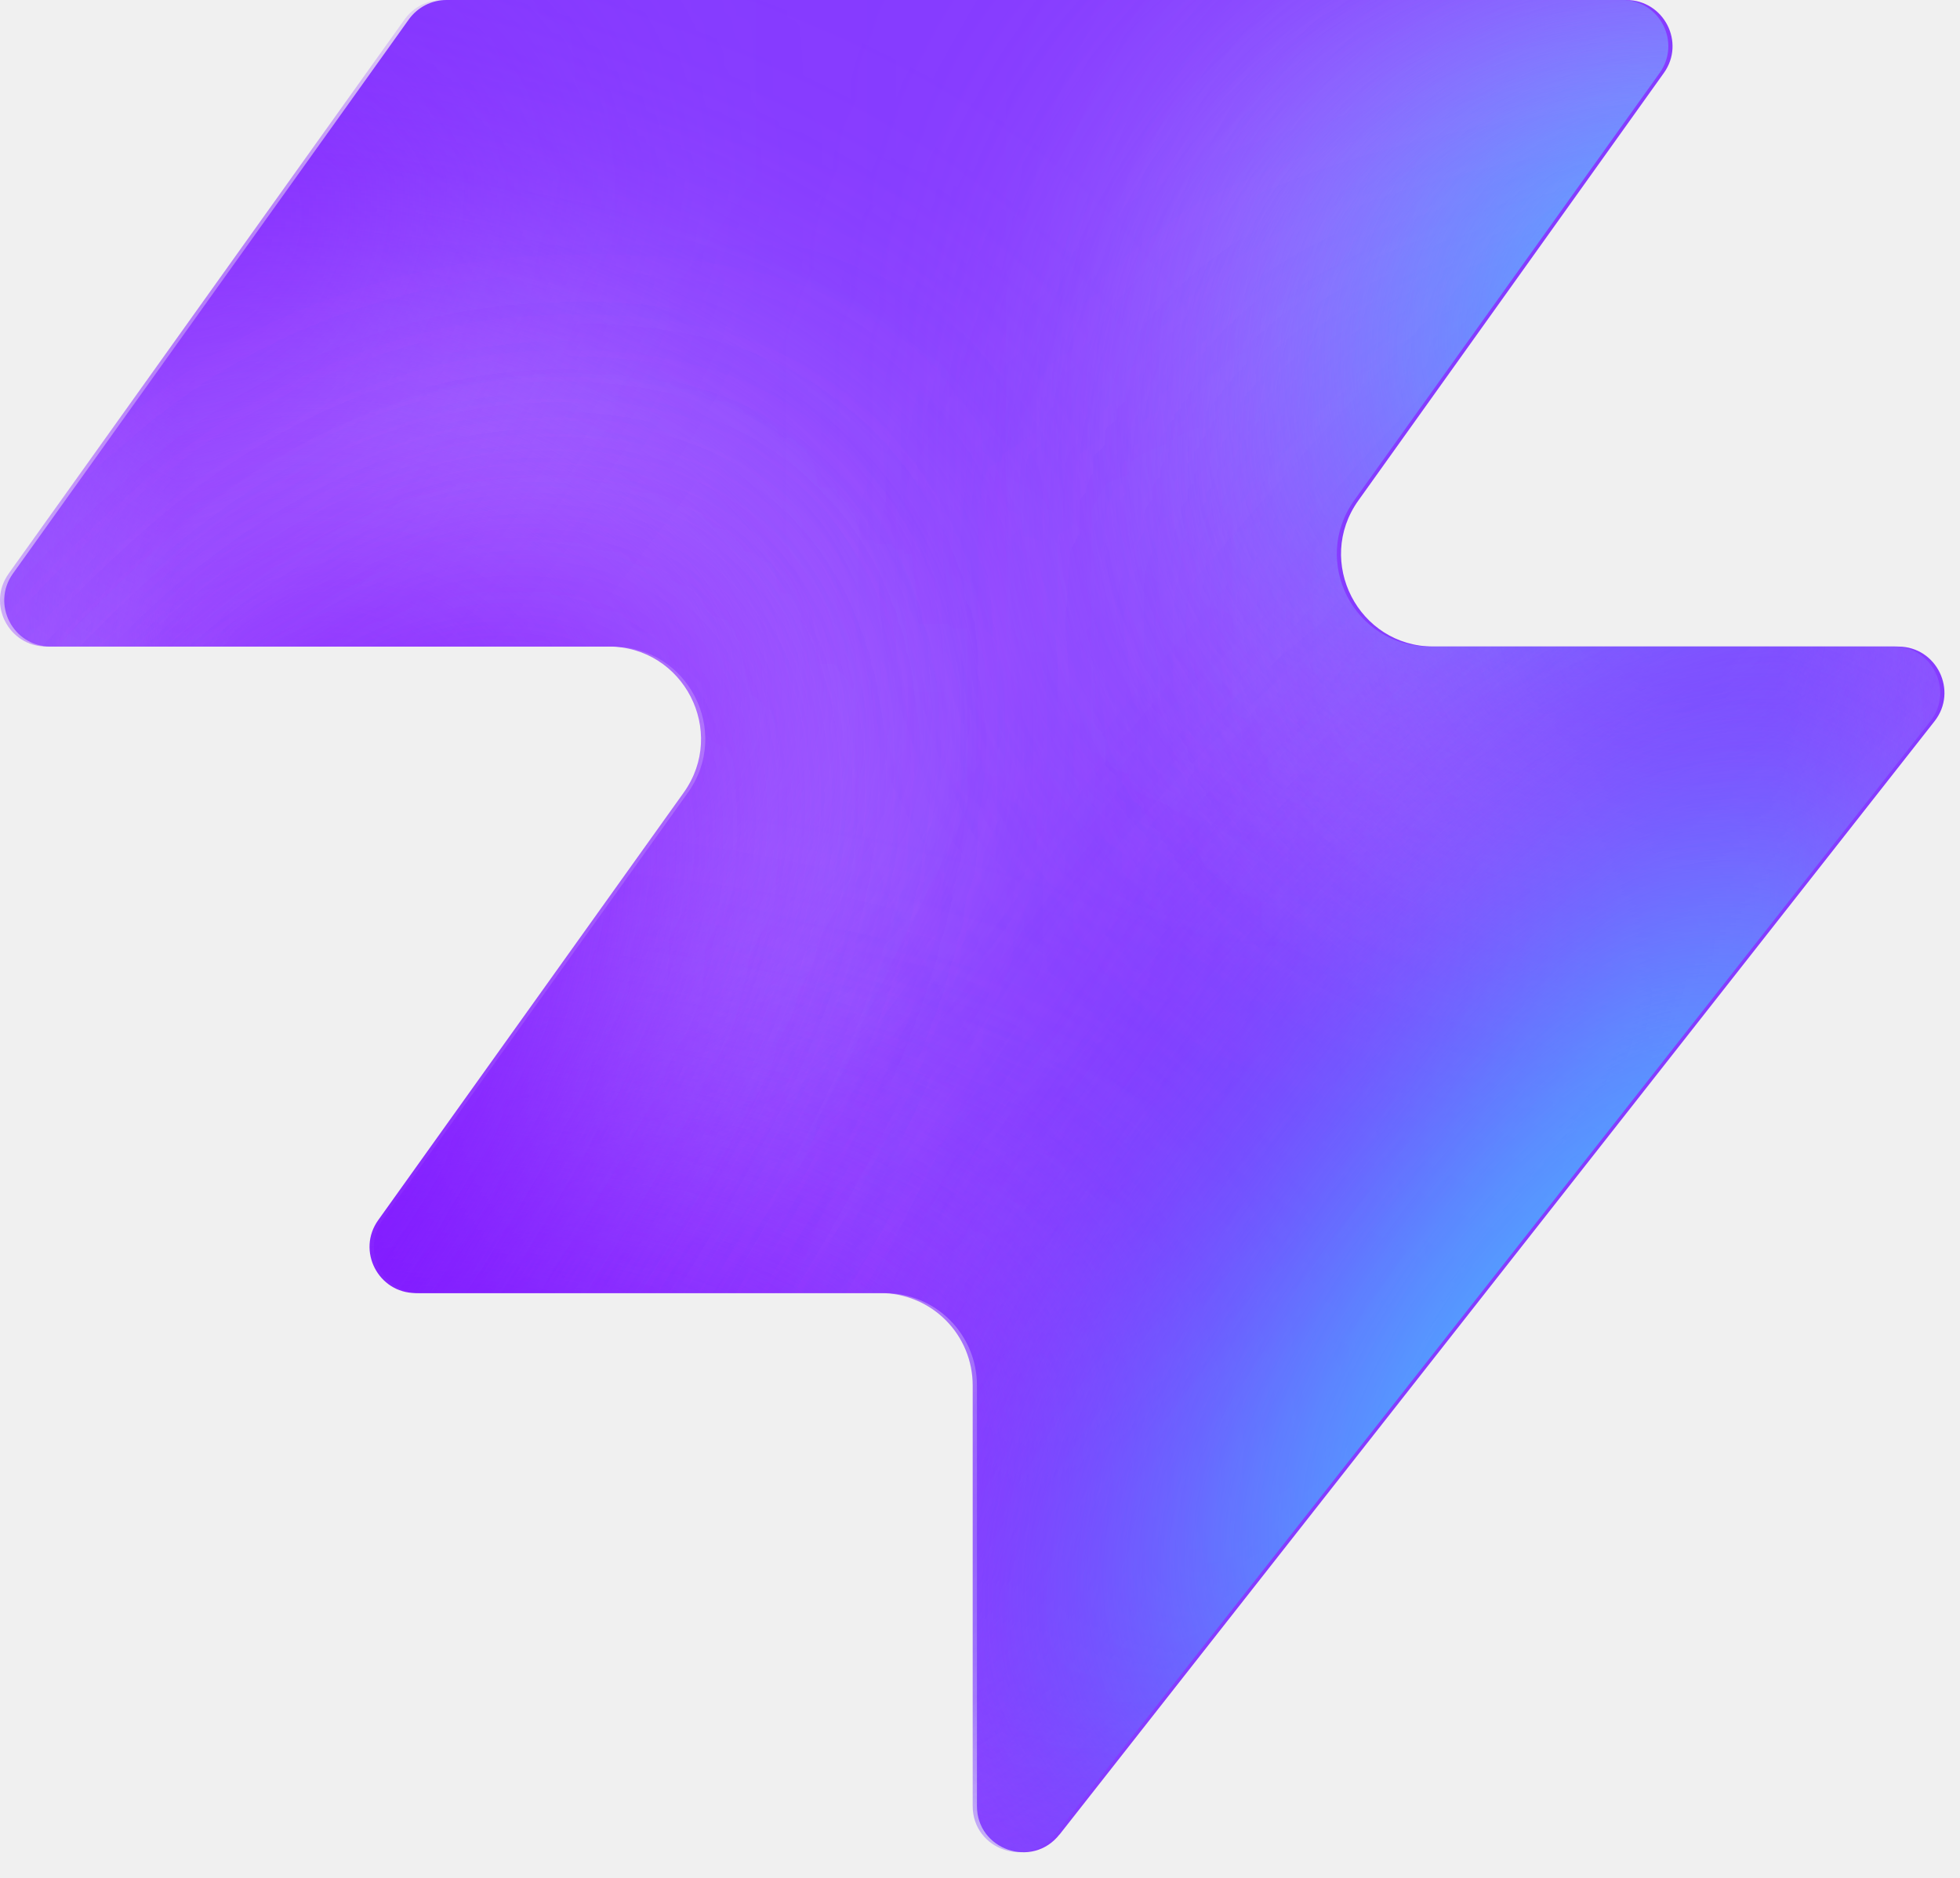
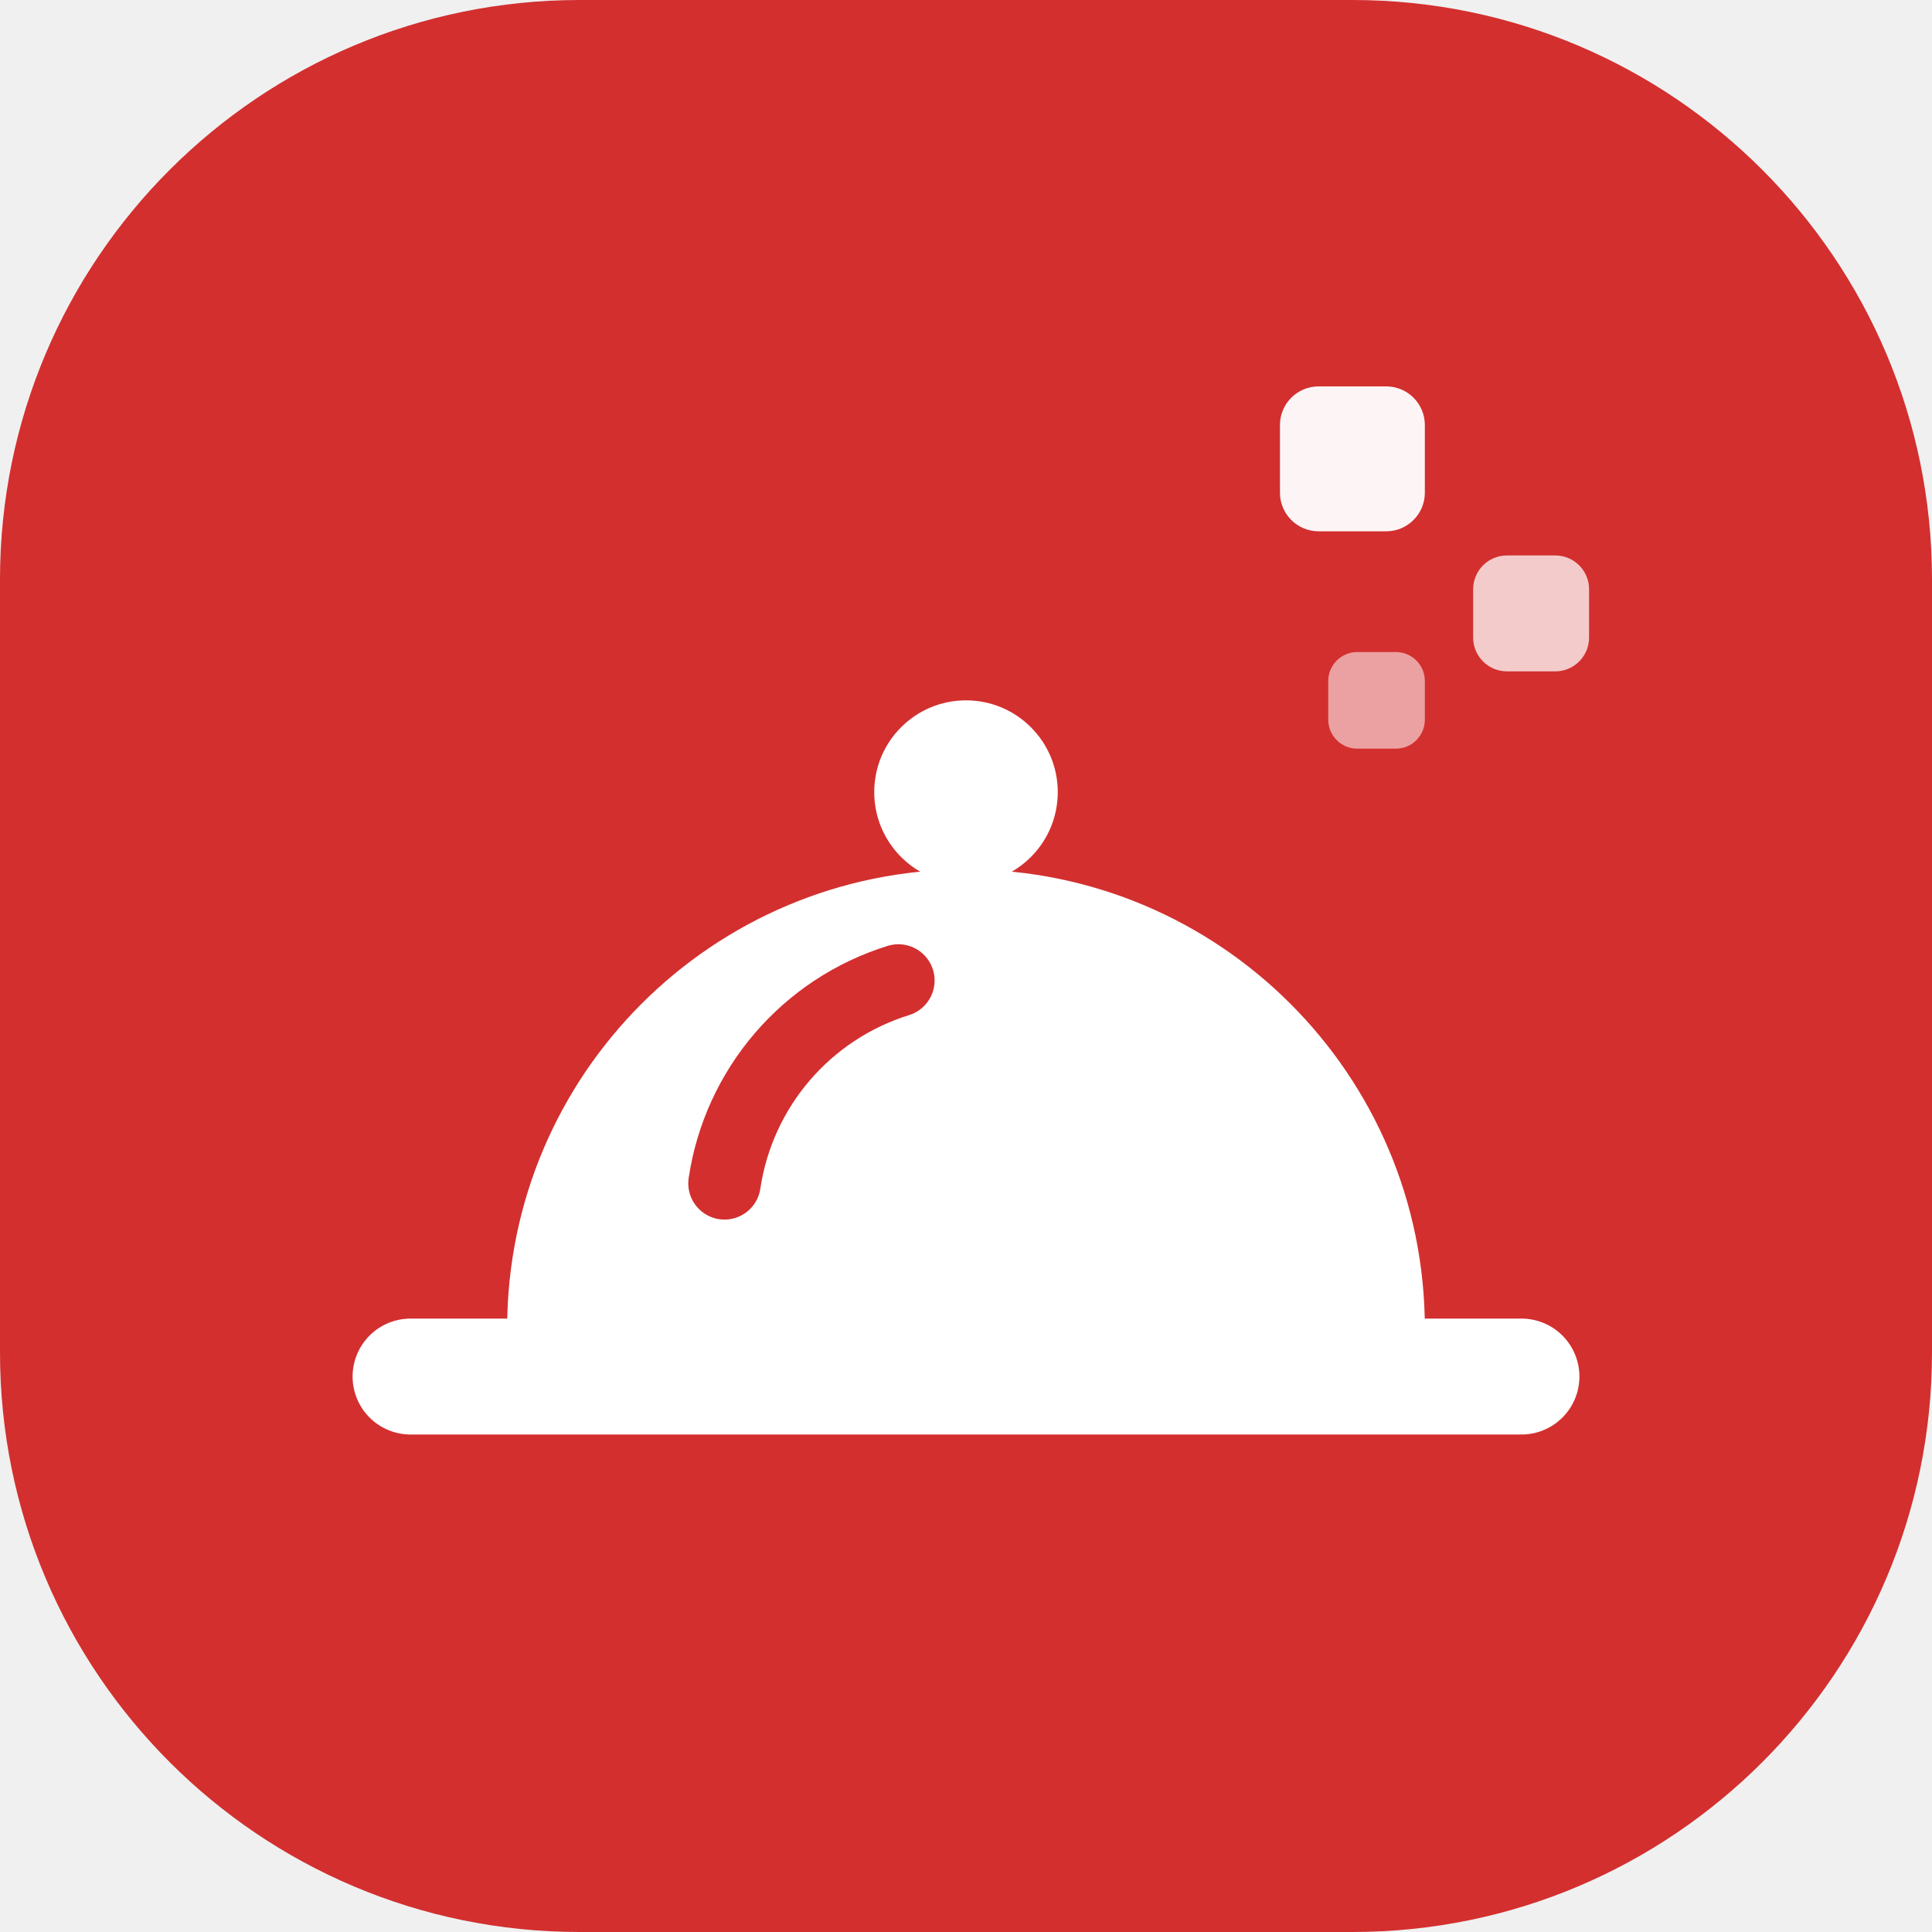
- <svg xmlns="http://www.w3.org/2000/svg" width="48" height="46" fill="none" viewBox="0 0 48 46">
-   <path fill="#863bff" d="M25.946 44.938c-.664.845-2.021.375-2.021-.698V33.937a2.26 2.26 0 0 0-2.262-2.262H10.287c-.92 0-1.456-1.04-.92-1.788l7.48-10.471c1.07-1.497 0-3.578-1.842-3.578H1.237c-.92 0-1.456-1.04-.92-1.788L10.013.474c.214-.297.556-.474.92-.474h28.894c.92 0 1.456 1.04.92 1.788l-7.48 10.471c-1.07 1.498 0 3.579 1.842 3.579h11.377c.943 0 1.473 1.088.89 1.83L25.947 44.94z" style="fill:#863bff;fill:color(display-p3 .525 .23 1);fill-opacity:1" />
-   <mask id="a" width="48" height="46" x="0" y="0" maskUnits="userSpaceOnUse" style="mask-type:alpha">
-     <path fill="#000" d="M25.842 44.938c-.664.844-2.021.375-2.021-.698V33.937a2.26 2.26 0 0 0-2.262-2.262H10.183c-.92 0-1.456-1.04-.92-1.788l7.48-10.471c1.07-1.498 0-3.579-1.842-3.579H1.133c-.92 0-1.456-1.04-.92-1.787L9.91.473c.214-.297.556-.474.92-.474h28.894c.92 0 1.456 1.04.92 1.788l-7.48 10.471c-1.07 1.498 0 3.578 1.842 3.578h11.377c.943 0 1.473 1.088.89 1.832L25.843 44.94z" style="fill:#000;fill-opacity:1" />
-   </mask>
-   <g mask="url(#a)">
-     <g filter="url(#b)">
-       <ellipse cx="5.508" cy="14.704" fill="#ede6ff" rx="5.508" ry="14.704" style="fill:#ede6ff;fill:color(display-p3 .927 .903 1);fill-opacity:1" transform="matrix(.00324 1 1 -.00324 -4.47 31.516)" />
-     </g>
-     <g filter="url(#c)">
-       <ellipse cx="10.399" cy="29.851" fill="#ede6ff" rx="10.399" ry="29.851" style="fill:#ede6ff;fill:color(display-p3 .927 .903 1);fill-opacity:1" transform="matrix(.00324 1 1 -.00324 -39.328 7.883)" />
-     </g>
-     <g filter="url(#d)">
-       <ellipse cx="5.508" cy="30.487" fill="#7e14ff" rx="5.508" ry="30.487" style="fill:#7e14ff;fill:color(display-p3 .492 .077 1);fill-opacity:1" transform="rotate(89.814 -25.913 -14.639)scale(1 -1)" />
-     </g>
-     <g filter="url(#e)">
-       <ellipse cx="5.508" cy="30.599" fill="#7e14ff" rx="5.508" ry="30.599" style="fill:#7e14ff;fill:color(display-p3 .492 .077 1);fill-opacity:1" transform="rotate(89.814 -32.644 -3.334)scale(1 -1)" />
-     </g>
-     <g filter="url(#f)">
-       <ellipse cx="5.508" cy="30.599" fill="#7e14ff" rx="5.508" ry="30.599" style="fill:#7e14ff;fill:color(display-p3 .492 .077 1);fill-opacity:1" transform="matrix(.00324 1 1 -.00324 -34.34 30.47)" />
-     </g>
-     <g filter="url(#g)">
-       <ellipse cx="14.072" cy="22.078" fill="#ede6ff" rx="14.072" ry="22.078" style="fill:#ede6ff;fill:color(display-p3 .927 .903 1);fill-opacity:1" transform="rotate(93.35 24.506 48.493)scale(-1 1)" />
-     </g>
-     <g filter="url(#h)">
-       <ellipse cx="3.47" cy="21.501" fill="#7e14ff" rx="3.47" ry="21.501" style="fill:#7e14ff;fill:color(display-p3 .492 .077 1);fill-opacity:1" transform="rotate(89.009 28.708 47.59)scale(-1 1)" />
-     </g>
-     <g filter="url(#i)">
-       <ellipse cx="3.47" cy="21.501" fill="#7e14ff" rx="3.47" ry="21.501" style="fill:#7e14ff;fill:color(display-p3 .492 .077 1);fill-opacity:1" transform="rotate(89.009 28.708 47.59)scale(-1 1)" />
-     </g>
-     <g filter="url(#j)">
-       <ellipse cx=".387" cy="8.972" fill="#7e14ff" rx="4.407" ry="29.108" style="fill:#7e14ff;fill:color(display-p3 .492 .077 1);fill-opacity:1" transform="rotate(39.51 .387 8.972)" />
-     </g>
-     <g filter="url(#k)">
-       <ellipse cx="47.523" cy="-6.092" fill="#7e14ff" rx="4.407" ry="29.108" style="fill:#7e14ff;fill:color(display-p3 .492 .077 1);fill-opacity:1" transform="rotate(37.892 47.523 -6.092)" />
-     </g>
-     <g filter="url(#l)">
-       <ellipse cx="41.412" cy="6.333" fill="#47bfff" rx="5.971" ry="9.665" style="fill:#47bfff;fill:color(display-p3 .28 .748 1);fill-opacity:1" transform="rotate(37.892 41.412 6.333)" />
-     </g>
-     <g filter="url(#m)">
-       <ellipse cx="-1.879" cy="38.332" fill="#7e14ff" rx="4.407" ry="29.108" style="fill:#7e14ff;fill:color(display-p3 .492 .077 1);fill-opacity:1" transform="rotate(37.892 -1.88 38.332)" />
-     </g>
-     <g filter="url(#n)">
-       <ellipse cx="-1.879" cy="38.332" fill="#7e14ff" rx="4.407" ry="29.108" style="fill:#7e14ff;fill:color(display-p3 .492 .077 1);fill-opacity:1" transform="rotate(37.892 -1.88 38.332)" />
-     </g>
-     <g filter="url(#o)">
-       <ellipse cx="35.651" cy="29.907" fill="#7e14ff" rx="4.407" ry="29.108" style="fill:#7e14ff;fill:color(display-p3 .492 .077 1);fill-opacity:1" transform="rotate(37.892 35.651 29.907)" />
-     </g>
-     <g filter="url(#p)">
-       <ellipse cx="38.418" cy="32.4" fill="#47bfff" rx="5.971" ry="15.297" style="fill:#47bfff;fill:color(display-p3 .28 .748 1);fill-opacity:1" transform="rotate(37.892 38.418 32.4)" />
-     </g>
-   </g>
-   <defs>
-     <filter id="b" width="60.045" height="41.654" x="-19.77" y="16.149" color-interpolation-filters="sRGB" filterUnits="userSpaceOnUse">
-       <feFlood flood-opacity="0" result="BackgroundImageFix" />
-       <feBlend in="SourceGraphic" in2="BackgroundImageFix" result="shape" />
-       <feGaussianBlur result="effect1_foregroundBlur_2002_17158" stdDeviation="7.659" />
-     </filter>
-     <filter id="c" width="90.34" height="51.437" x="-54.613" y="-7.533" color-interpolation-filters="sRGB" filterUnits="userSpaceOnUse">
-       <feFlood flood-opacity="0" result="BackgroundImageFix" />
-       <feBlend in="SourceGraphic" in2="BackgroundImageFix" result="shape" />
-       <feGaussianBlur result="effect1_foregroundBlur_2002_17158" stdDeviation="7.659" />
-     </filter>
-     <filter id="d" width="79.355" height="29.4" x="-49.64" y="2.03" color-interpolation-filters="sRGB" filterUnits="userSpaceOnUse">
-       <feFlood flood-opacity="0" result="BackgroundImageFix" />
-       <feBlend in="SourceGraphic" in2="BackgroundImageFix" result="shape" />
-       <feGaussianBlur result="effect1_foregroundBlur_2002_17158" stdDeviation="4.596" />
-     </filter>
-     <filter id="e" width="79.579" height="29.4" x="-45.045" y="20.029" color-interpolation-filters="sRGB" filterUnits="userSpaceOnUse">
-       <feFlood flood-opacity="0" result="BackgroundImageFix" />
-       <feBlend in="SourceGraphic" in2="BackgroundImageFix" result="shape" />
-       <feGaussianBlur result="effect1_foregroundBlur_2002_17158" stdDeviation="4.596" />
-     </filter>
-     <filter id="f" width="79.579" height="29.4" x="-43.513" y="21.178" color-interpolation-filters="sRGB" filterUnits="userSpaceOnUse">
-       <feFlood flood-opacity="0" result="BackgroundImageFix" />
-       <feBlend in="SourceGraphic" in2="BackgroundImageFix" result="shape" />
-       <feGaussianBlur result="effect1_foregroundBlur_2002_17158" stdDeviation="4.596" />
-     </filter>
-     <filter id="g" width="74.749" height="58.852" x="15.756" y="-17.901" color-interpolation-filters="sRGB" filterUnits="userSpaceOnUse">
-       <feFlood flood-opacity="0" result="BackgroundImageFix" />
-       <feBlend in="SourceGraphic" in2="BackgroundImageFix" result="shape" />
-       <feGaussianBlur result="effect1_foregroundBlur_2002_17158" stdDeviation="7.659" />
-     </filter>
-     <filter id="h" width="61.377" height="25.362" x="23.548" y="2.284" color-interpolation-filters="sRGB" filterUnits="userSpaceOnUse">
-       <feFlood flood-opacity="0" result="BackgroundImageFix" />
-       <feBlend in="SourceGraphic" in2="BackgroundImageFix" result="shape" />
-       <feGaussianBlur result="effect1_foregroundBlur_2002_17158" stdDeviation="4.596" />
-     </filter>
-     <filter id="i" width="61.377" height="25.362" x="23.548" y="2.284" color-interpolation-filters="sRGB" filterUnits="userSpaceOnUse">
-       <feFlood flood-opacity="0" result="BackgroundImageFix" />
-       <feBlend in="SourceGraphic" in2="BackgroundImageFix" result="shape" />
-       <feGaussianBlur result="effect1_foregroundBlur_2002_17158" stdDeviation="4.596" />
-     </filter>
-     <filter id="j" width="56.045" height="63.649" x="-27.636" y="-22.853" color-interpolation-filters="sRGB" filterUnits="userSpaceOnUse">
-       <feFlood flood-opacity="0" result="BackgroundImageFix" />
-       <feBlend in="SourceGraphic" in2="BackgroundImageFix" result="shape" />
-       <feGaussianBlur result="effect1_foregroundBlur_2002_17158" stdDeviation="4.596" />
-     </filter>
-     <filter id="k" width="54.814" height="64.646" x="20.116" y="-38.415" color-interpolation-filters="sRGB" filterUnits="userSpaceOnUse">
-       <feFlood flood-opacity="0" result="BackgroundImageFix" />
-       <feBlend in="SourceGraphic" in2="BackgroundImageFix" result="shape" />
-       <feGaussianBlur result="effect1_foregroundBlur_2002_17158" stdDeviation="4.596" />
-     </filter>
-     <filter id="l" width="33.541" height="35.313" x="24.641" y="-11.323" color-interpolation-filters="sRGB" filterUnits="userSpaceOnUse">
-       <feFlood flood-opacity="0" result="BackgroundImageFix" />
-       <feBlend in="SourceGraphic" in2="BackgroundImageFix" result="shape" />
-       <feGaussianBlur result="effect1_foregroundBlur_2002_17158" stdDeviation="4.596" />
-     </filter>
-     <filter id="m" width="54.814" height="64.646" x="-29.286" y="6.009" color-interpolation-filters="sRGB" filterUnits="userSpaceOnUse">
-       <feFlood flood-opacity="0" result="BackgroundImageFix" />
-       <feBlend in="SourceGraphic" in2="BackgroundImageFix" result="shape" />
-       <feGaussianBlur result="effect1_foregroundBlur_2002_17158" stdDeviation="4.596" />
-     </filter>
-     <filter id="n" width="54.814" height="64.646" x="-29.286" y="6.009" color-interpolation-filters="sRGB" filterUnits="userSpaceOnUse">
-       <feFlood flood-opacity="0" result="BackgroundImageFix" />
-       <feBlend in="SourceGraphic" in2="BackgroundImageFix" result="shape" />
-       <feGaussianBlur result="effect1_foregroundBlur_2002_17158" stdDeviation="4.596" />
-     </filter>
-     <filter id="o" width="54.814" height="64.646" x="8.244" y="-2.416" color-interpolation-filters="sRGB" filterUnits="userSpaceOnUse">
-       <feFlood flood-opacity="0" result="BackgroundImageFix" />
-       <feBlend in="SourceGraphic" in2="BackgroundImageFix" result="shape" />
-       <feGaussianBlur result="effect1_foregroundBlur_2002_17158" stdDeviation="4.596" />
-     </filter>
-     <filter id="p" width="39.409" height="43.623" x="18.713" y="10.588" color-interpolation-filters="sRGB" filterUnits="userSpaceOnUse">
-       <feFlood flood-opacity="0" result="BackgroundImageFix" />
-       <feBlend in="SourceGraphic" in2="BackgroundImageFix" result="shape" />
-       <feGaussianBlur result="effect1_foregroundBlur_2002_17158" stdDeviation="4.596" />
-     </filter>
-   </defs>
+ <svg xmlns="http://www.w3.org/2000/svg" viewBox="0 0 40 40">
+   <rect width="40" height="40" rx="12" fill="#d32f2f" />
+   <path d="M10.5 27.5a9.5 9.5 0 0 1 19 0Z" fill="#fff" />
+   <circle cx="20" cy="16.4" r="1.9" fill="#fff" />
+   <path d="M8.5 28.5h23" stroke="#fff" stroke-width="2.4" stroke-linecap="round" />
+   <path d="M15 24.5a5.2 5.2 0 0 1 3.6-4.2" stroke="#d32f2f" stroke-width="1.5" stroke-linecap="round" fill="none" />
+   <rect x="26.5" y="8" width="3" height="3" rx=".8" fill="#fff" opacity=".95" />
+   <rect x="30.5" y="11.5" width="2.4" height="2.4" rx=".7" fill="#fff" opacity=".75" />
+   <rect x="27.5" y="13.5" width="2" height="2" rx=".6" fill="#fff" opacity=".55" />
</svg>
